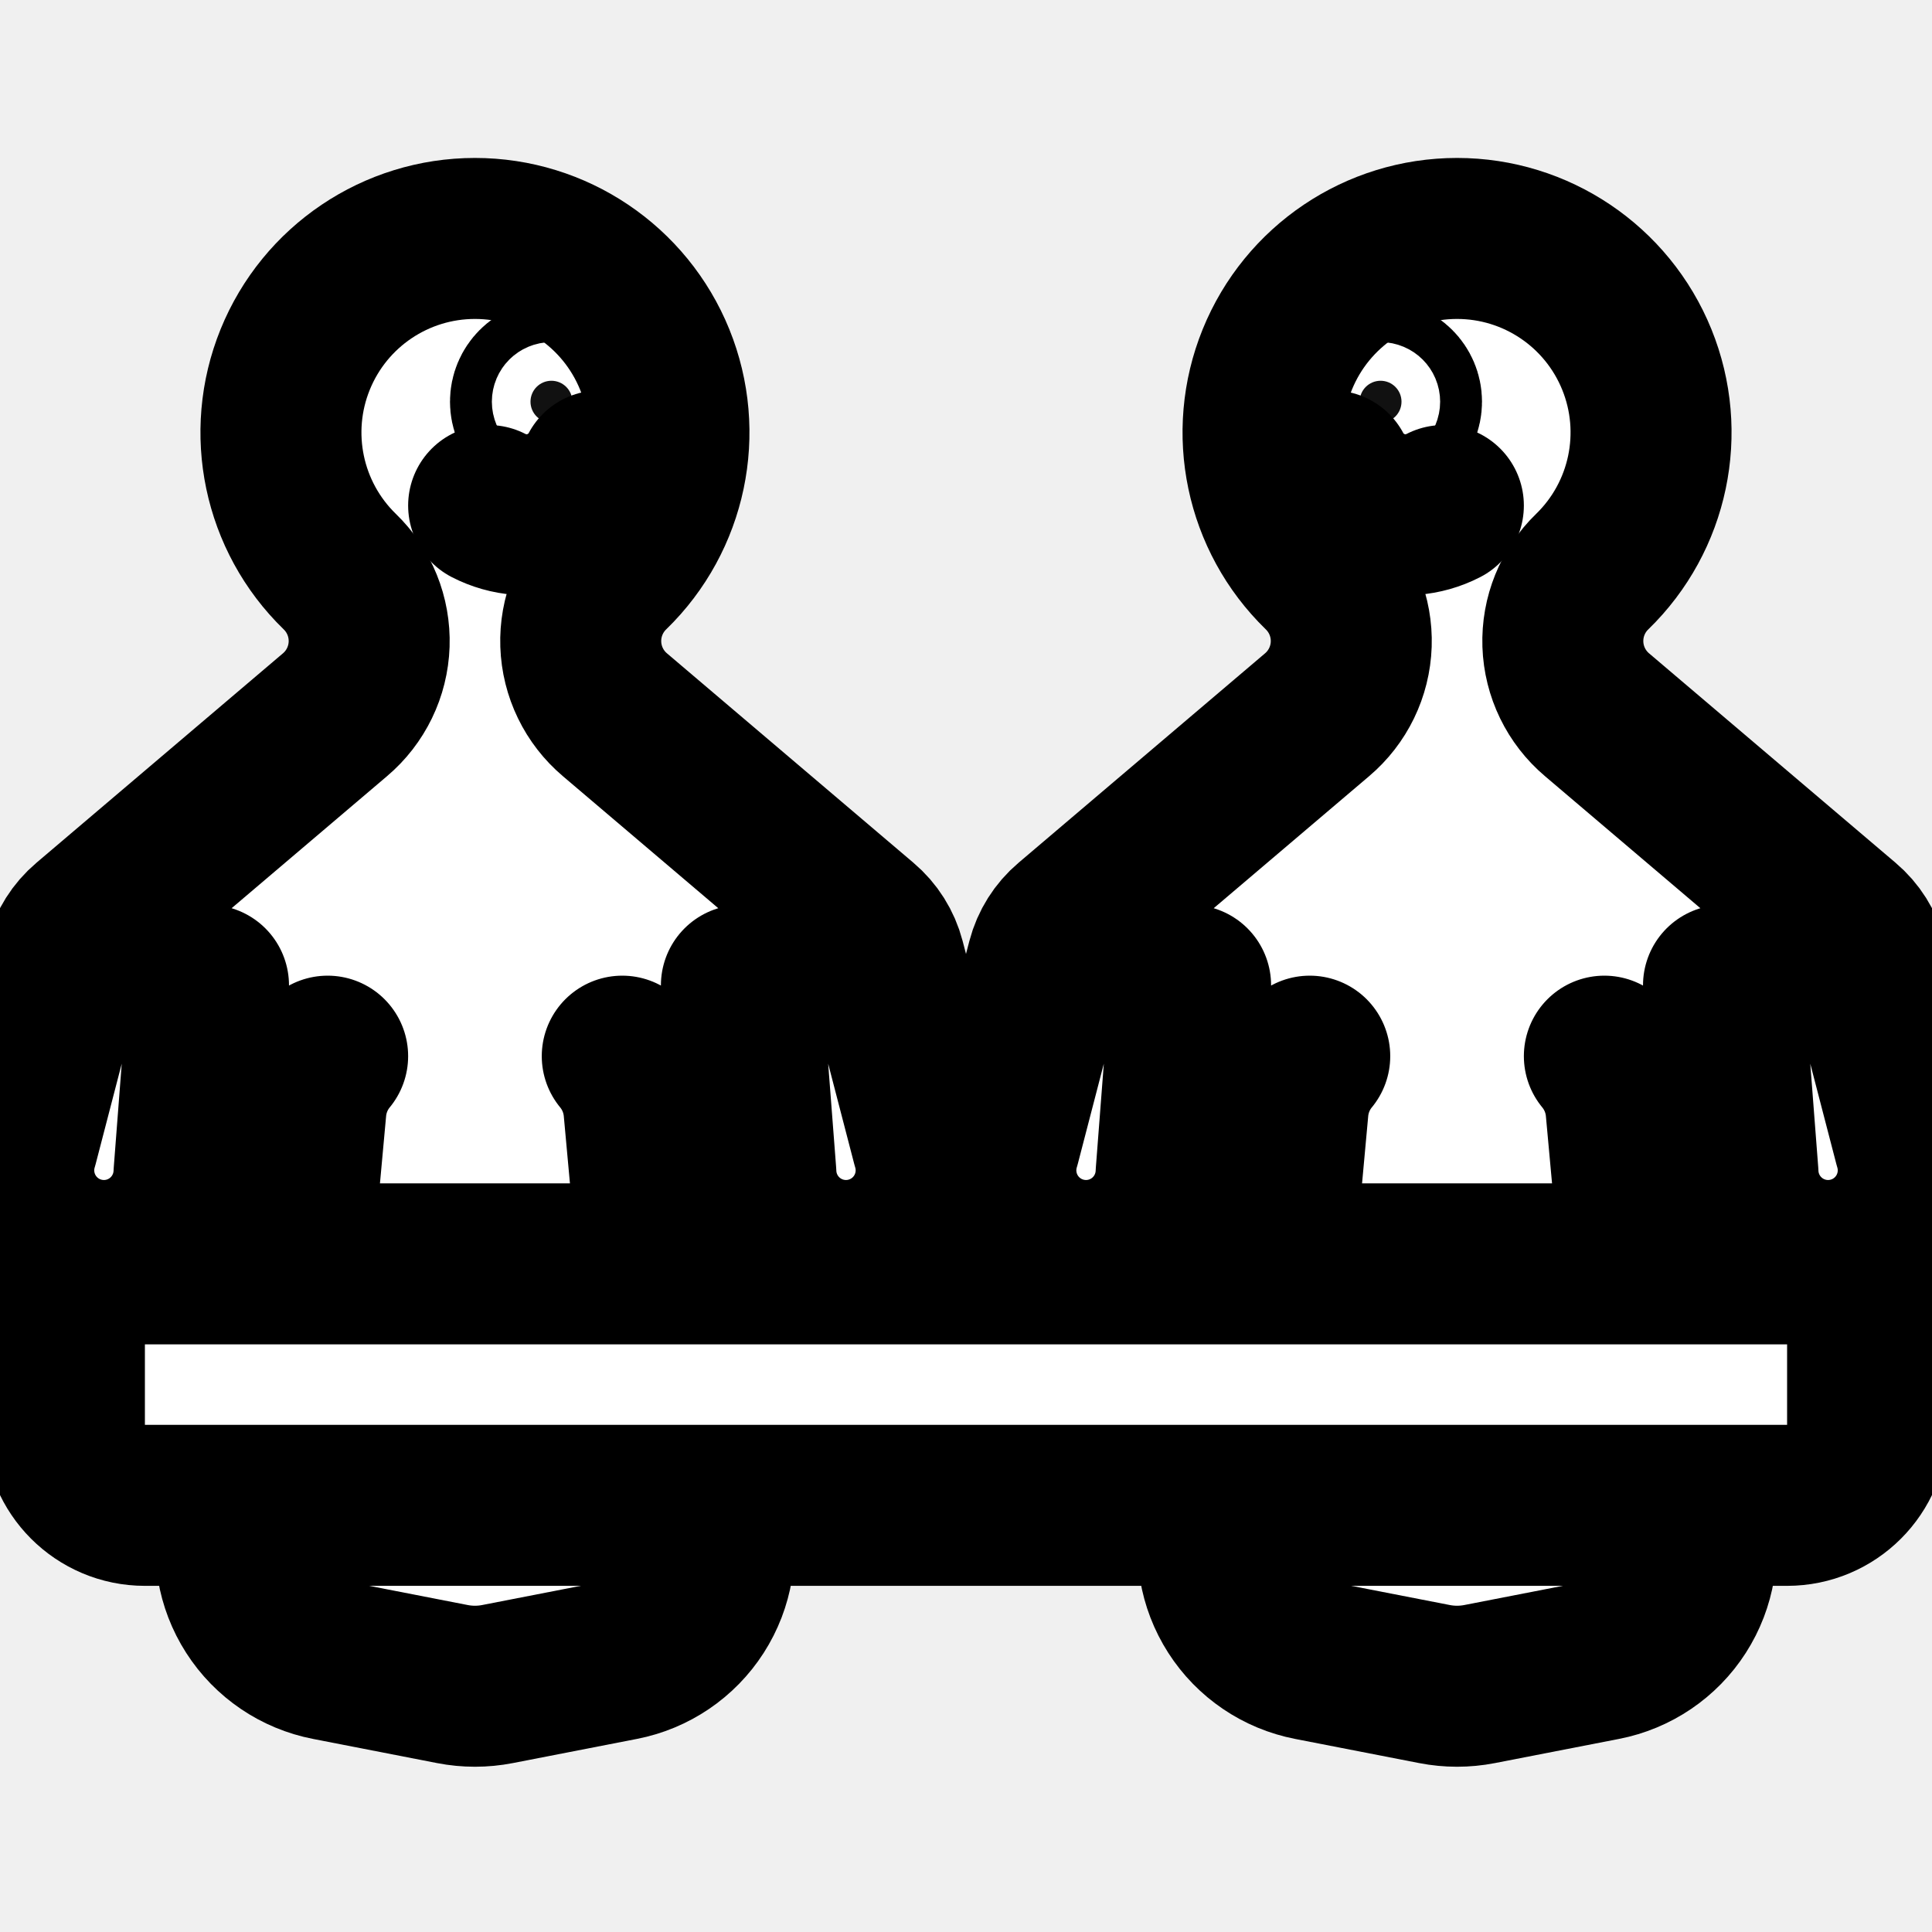
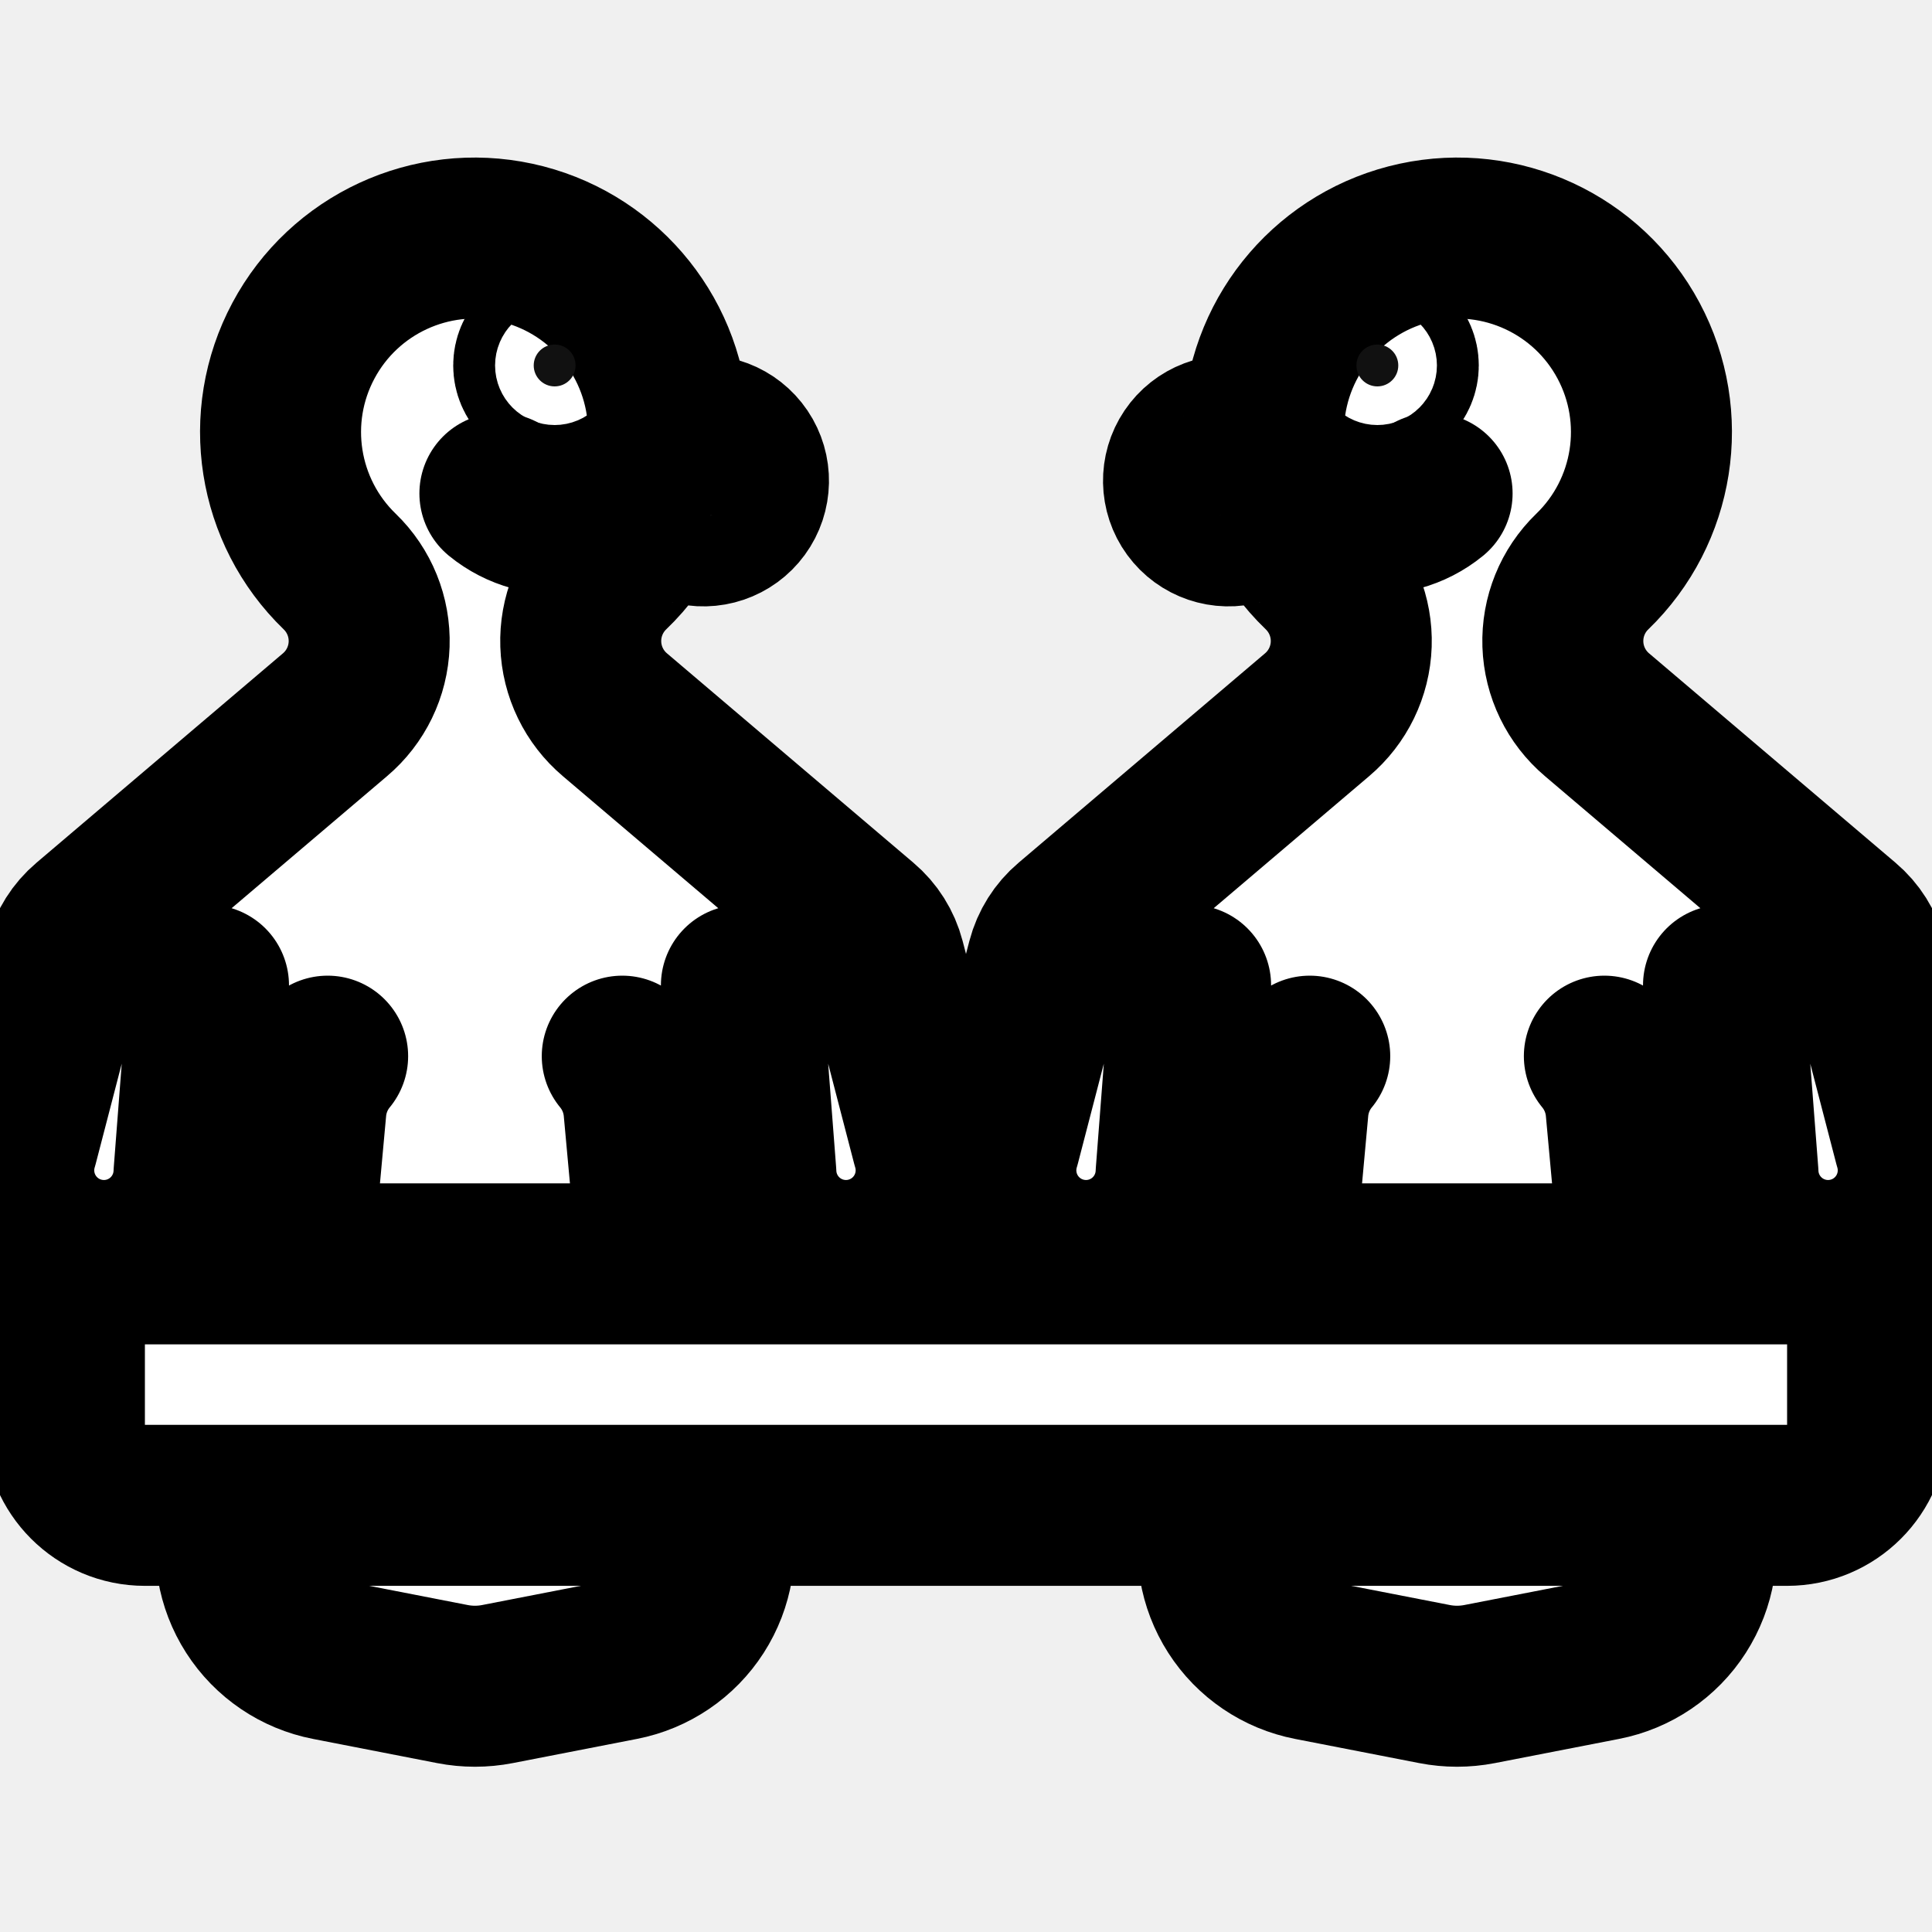
- <svg xmlns="http://www.w3.org/2000/svg" width="24" height="24" viewBox="0 0 24 24" fill="none" stroke="currentColor" stroke-width="2" stroke-linecap="round" stroke-linejoin="round">
-   <g class="figur" fill="#fff">
-     <path d="M4.22 7.1A1.2 1.2 0 0 1 4.16 8.88A1.16 1.16 0 0 0 4.16 8.88L1.1 11.48A0.9 0.9 0 0 0 0.81 11.94L0.22 14.21A1.12 1.12 0 1 0 2.41 14.58L2.59 12.24A0.9 0.9 0 0 1 2.57 12.38A0.86 0.86 0 0 0 4.07 13.12A1.2 1.2 0 0 0 3.8 13.78L3.54 16.62A1.25 1.25 0 0 1 3.57 16.44L2.97 18.89A1.42 1.42 0 0 0 4.08 20.62L5.62 20.92A1.46 1.46 0 0 0 6.18 20.92L7.72 20.62A1.42 1.42 0 0 0 8.83 18.89L8.23 16.44A1.25 1.25 0 0 1 8.26 16.62L8 13.78A1.2 1.2 0 0 0 7.73 13.12A0.86 0.86 0 0 0 9.23 12.38A0.9 0.9 0 0 1 9.21 12.24L9.39 14.58A1.12 1.12 0 1 0 11.58 14.21L10.99 11.94A0.9 0.9 0 0 0 10.7 11.48L7.64 8.88A1.16 1.16 0 0 0 7.64 8.88A1.2 1.2 0 0 1 7.58 7.1A2.41 2.41 0 1 0 4.22 7.1Z" />
-     <circle cx="6.85" cy="4.99" r="0.26" fill="#111" />
-     <path d="M6.07 6.28A1.03 1.03 0 0 0 7.45 5.85" fill="none" />
-     <path d="M16.42 7.1A1.2 1.2 0 0 1 16.36 8.88A1.16 1.16 0 0 0 16.36 8.88L13.3 11.48A0.9 0.9 0 0 0 13.01 11.94L12.42 14.21A1.12 1.12 0 1 0 14.61 14.58L14.79 12.24A0.9 0.9 0 0 1 14.77 12.38A0.86 0.86 0 0 0 16.27 13.12A1.2 1.2 0 0 0 16 13.78L15.74 16.62A1.25 1.25 0 0 1 15.77 16.44L15.17 18.89A1.42 1.42 0 0 0 16.28 20.62L17.82 20.92A1.46 1.46 0 0 0 18.38 20.92L19.92 20.62A1.42 1.42 0 0 0 21.03 18.89L20.43 16.44A1.25 1.25 0 0 1 20.46 16.62L20.2 13.78A1.2 1.2 0 0 0 19.93 13.12A0.86 0.86 0 0 0 21.43 12.38A0.9 0.9 0 0 1 21.41 12.24L21.59 14.58A1.12 1.12 0 1 0 23.78 14.21L23.19 11.94A0.9 0.9 0 0 0 22.9 11.48L19.84 8.88A1.16 1.16 0 0 0 19.84 8.88A1.2 1.2 0 0 1 19.78 7.1A2.41 2.41 0 1 0 16.42 7.1Z" />
-     <circle cx="17.15" cy="4.99" r="0.26" fill="#111" />
-     <path d="M17.93 6.28A1.03 1.03 0 0 1 16.55 5.85" fill="none" />
+ <svg xmlns="http://www.w3.org/2000/svg" class="figurikon" width="24" height="24" viewBox="0 0 24 24" fill="none" stroke="currentColor" stroke-width="2" stroke-linecap="round" stroke-linejoin="round">
+   <g fill="#fff">
+     <path d="M4.22 7.1A1.2 1.2 0 0 1 4.16 8.88A1.16 1.16 0 0 0 4.16 8.88L1.1 11.48A0.9 0.9 0 0 0 0.81 11.94L0.22 14.21A1.12 1.12 0 1 0 2.41 14.58L2.59 12.24A0.9 0.9 0 0 1 2.57 12.38A0.86 0.86 0 0 0 4.07 13.12A1.2 1.2 0 0 0 3.8 13.78L3.54 16.62A1.25 1.25 0 0 1 3.57 16.44L2.97 18.89A1.42 1.42 0 0 0 4.08 20.62L5.62 20.92A1.46 1.46 0 0 0 6.18 20.92L7.72 20.62A1.42 1.42 0 0 0 8.83 18.89L8.23 16.44A1.25 1.25 0 0 1 8.26 16.62L8 13.78A1.2 1.2 0 0 0 7.73 13.12A0.86 0.86 0 0 0 9.23 12.38A0.9 0.9 0 0 1 9.21 12.24L9.39 14.58A1.12 1.12 0 1 0 11.58 14.21L10.99 11.94A0.9 0.9 0 0 0 10.7 11.48L7.64 8.88A1.16 1.16 0 0 0 7.64 8.88A1.2 1.2 0 0 1 7.58 7.1A2.41 2.41 0 0 0 7.86 6.78A0.69 0.69 0 0 1 8.58 6.51A0.56 0.56 0 1 0 8.6 5.43A0.24 0.24 0 0 1 8.3 5.21A2.41 2.41 0 1 0 4.22 7.1Z" />
+     <circle cx="6.89" cy="4.54" r="0.26" fill="#111" />
+     <path d="M7.09 6.37A1.12 1.12 0 0 1 6.21 6.13" fill="none" />
+     <path d="M16.42 7.1A1.2 1.2 0 0 1 16.36 8.88A1.16 1.16 0 0 0 16.36 8.88L13.3 11.48A0.9 0.9 0 0 0 13.01 11.94L12.42 14.21A1.12 1.12 0 1 0 14.61 14.58L14.79 12.24A0.9 0.9 0 0 1 14.77 12.38A0.86 0.86 0 0 0 16.27 13.12A1.2 1.2 0 0 0 16 13.78L15.74 16.62A1.25 1.25 0 0 1 15.77 16.44L15.17 18.89A1.42 1.42 0 0 0 16.28 20.62L17.82 20.92A1.46 1.46 0 0 0 18.38 20.92L19.92 20.62A1.42 1.42 0 0 0 21.03 18.89L20.43 16.44A1.25 1.25 0 0 1 20.46 16.62L20.2 13.78A1.2 1.2 0 0 0 19.93 13.12A0.86 0.86 0 0 0 21.43 12.38A0.9 0.9 0 0 1 21.41 12.24L21.59 14.58A1.12 1.12 0 1 0 23.78 14.21L23.19 11.94A0.9 0.9 0 0 0 22.9 11.48L19.84 8.88A1.16 1.16 0 0 0 19.84 8.88A1.2 1.2 0 0 1 19.78 7.1A2.41 2.41 0 1 0 15.7 5.21A0.24 0.24 0 0 1 15.4 5.43A0.56 0.56 0 1 0 15.42 6.51A0.69 0.69 0 0 1 16.14 6.78A2.41 2.41 0 0 0 16.42 7.1Z" />
+     <circle cx="17.11" cy="4.54" r="0.26" fill="#111" />
+     <path d="M16.91 6.37A1.12 1.12 0 0 0 17.79 6.13" fill="none" />
  </g>
  <rect x="0.8" y="15.7" width="22.4" height="3" rx="1" fill="#fff" />
</svg>
